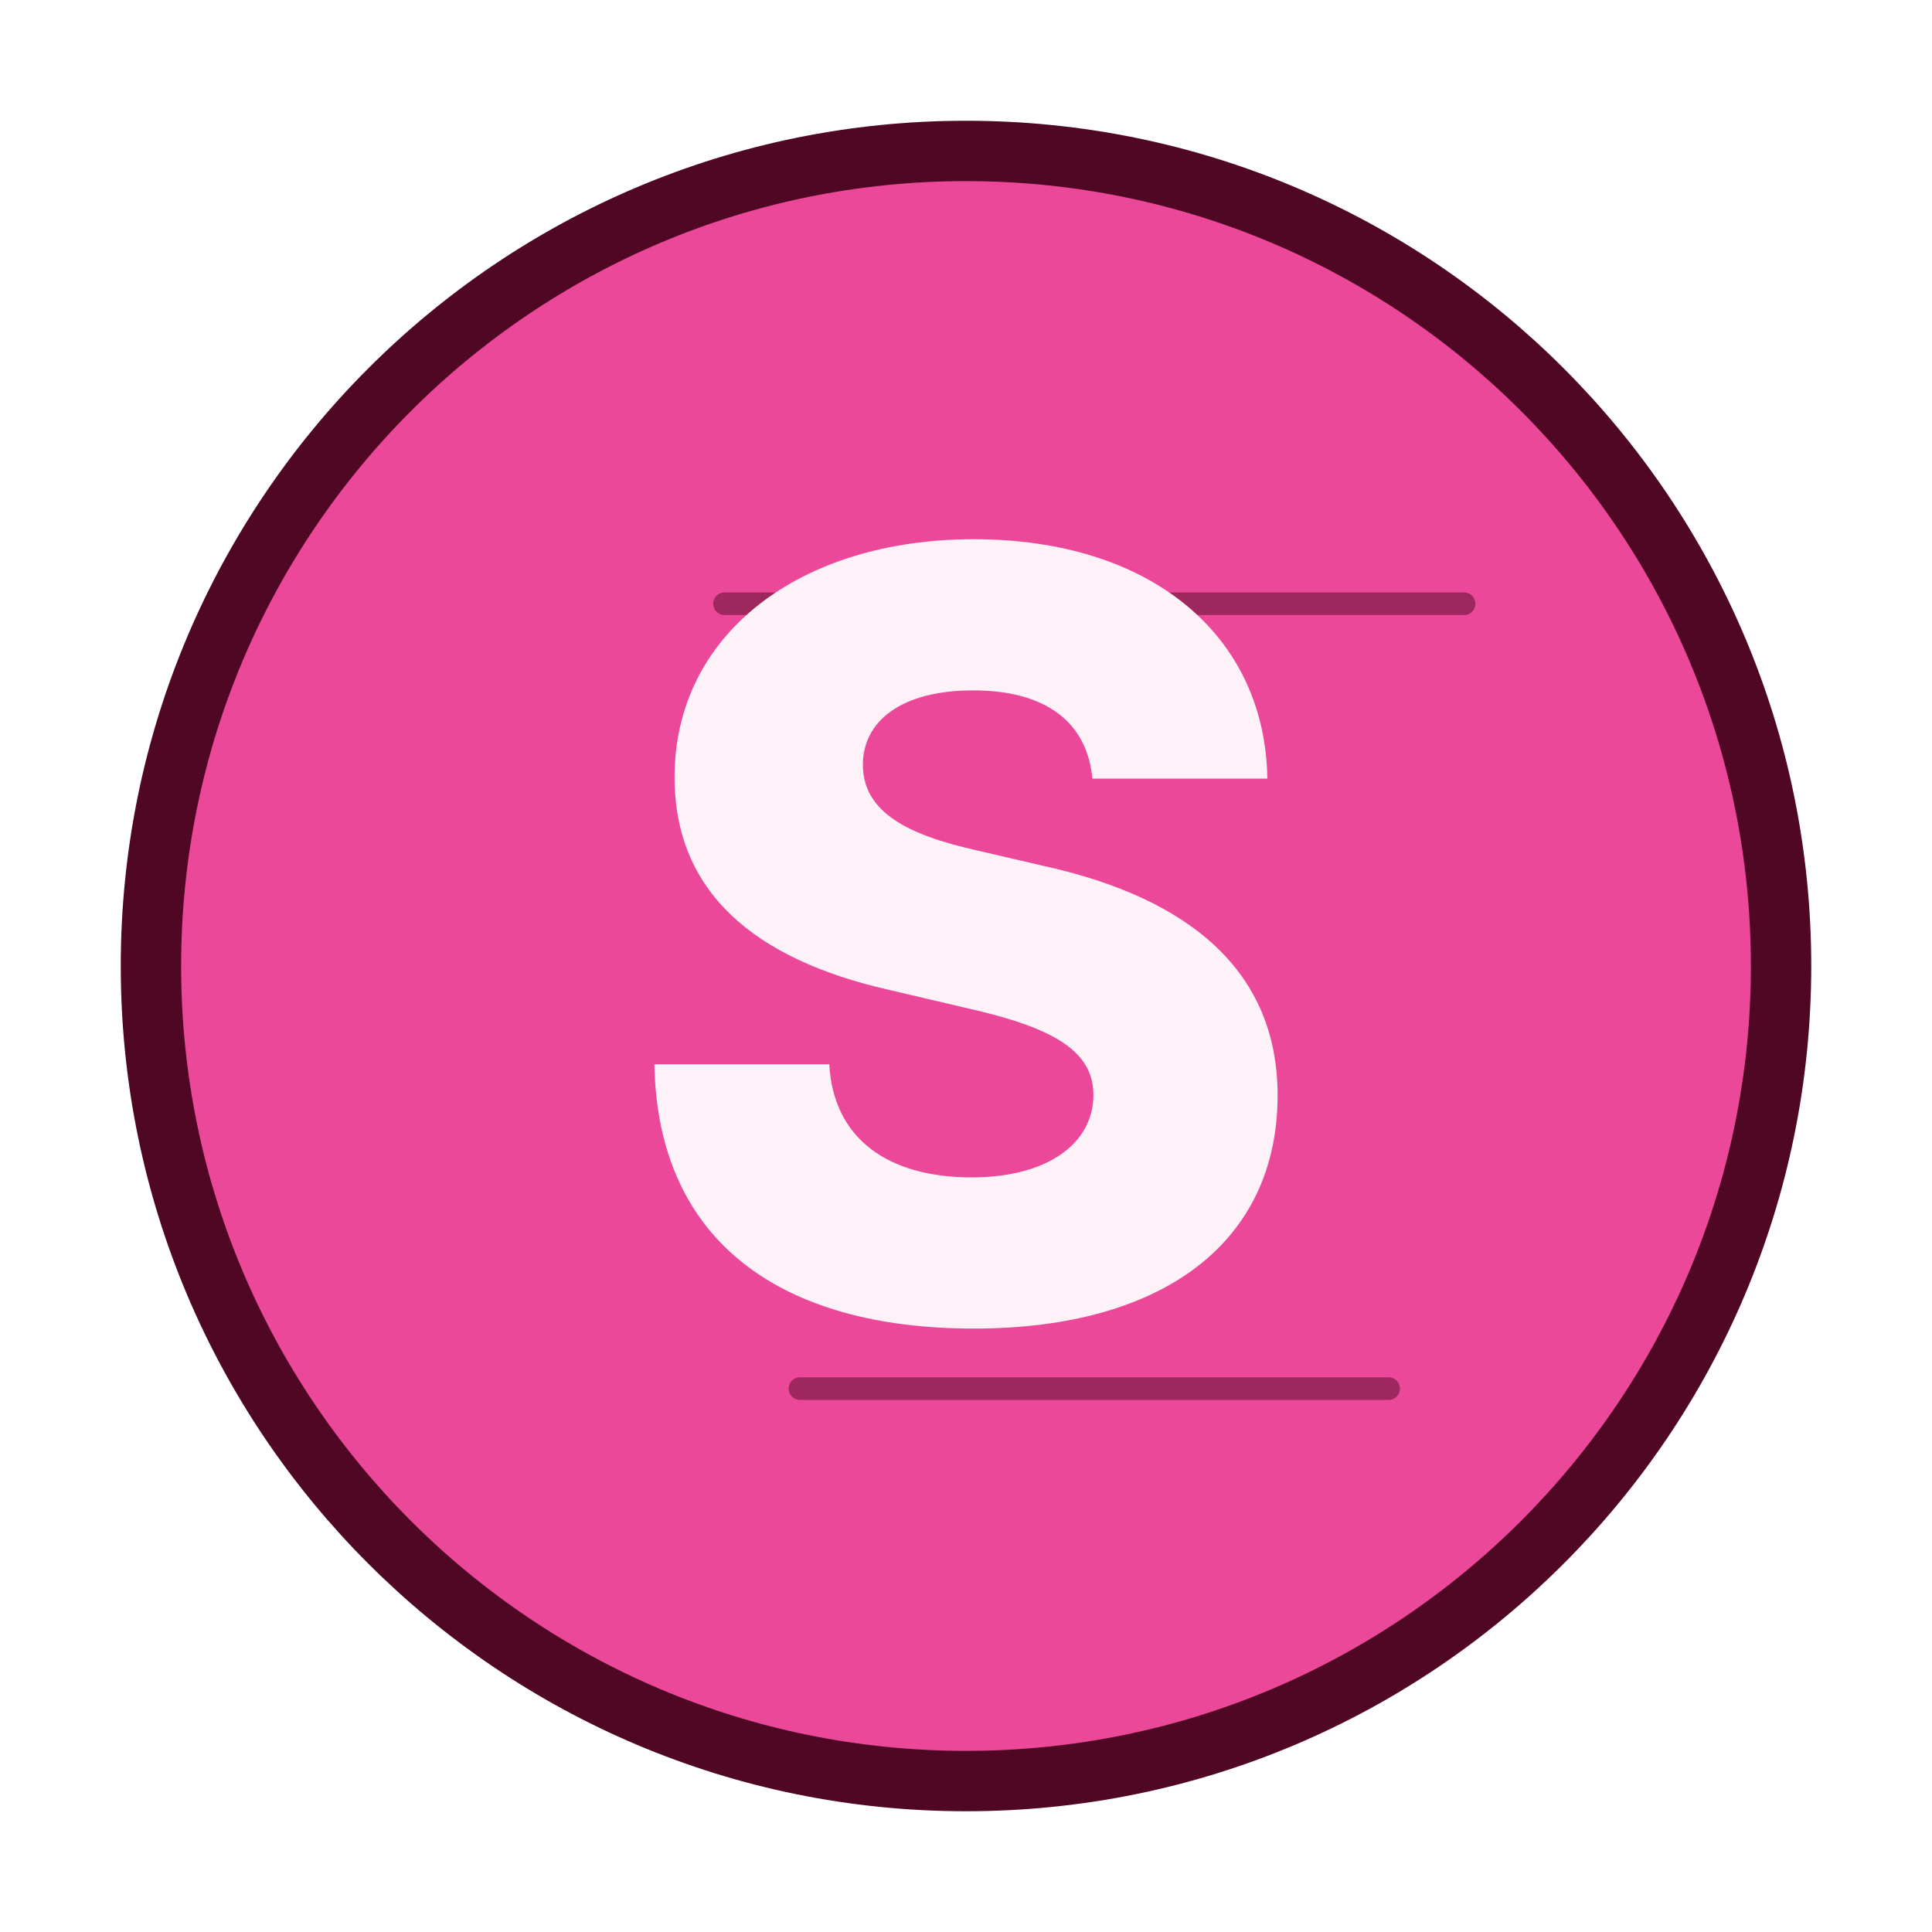
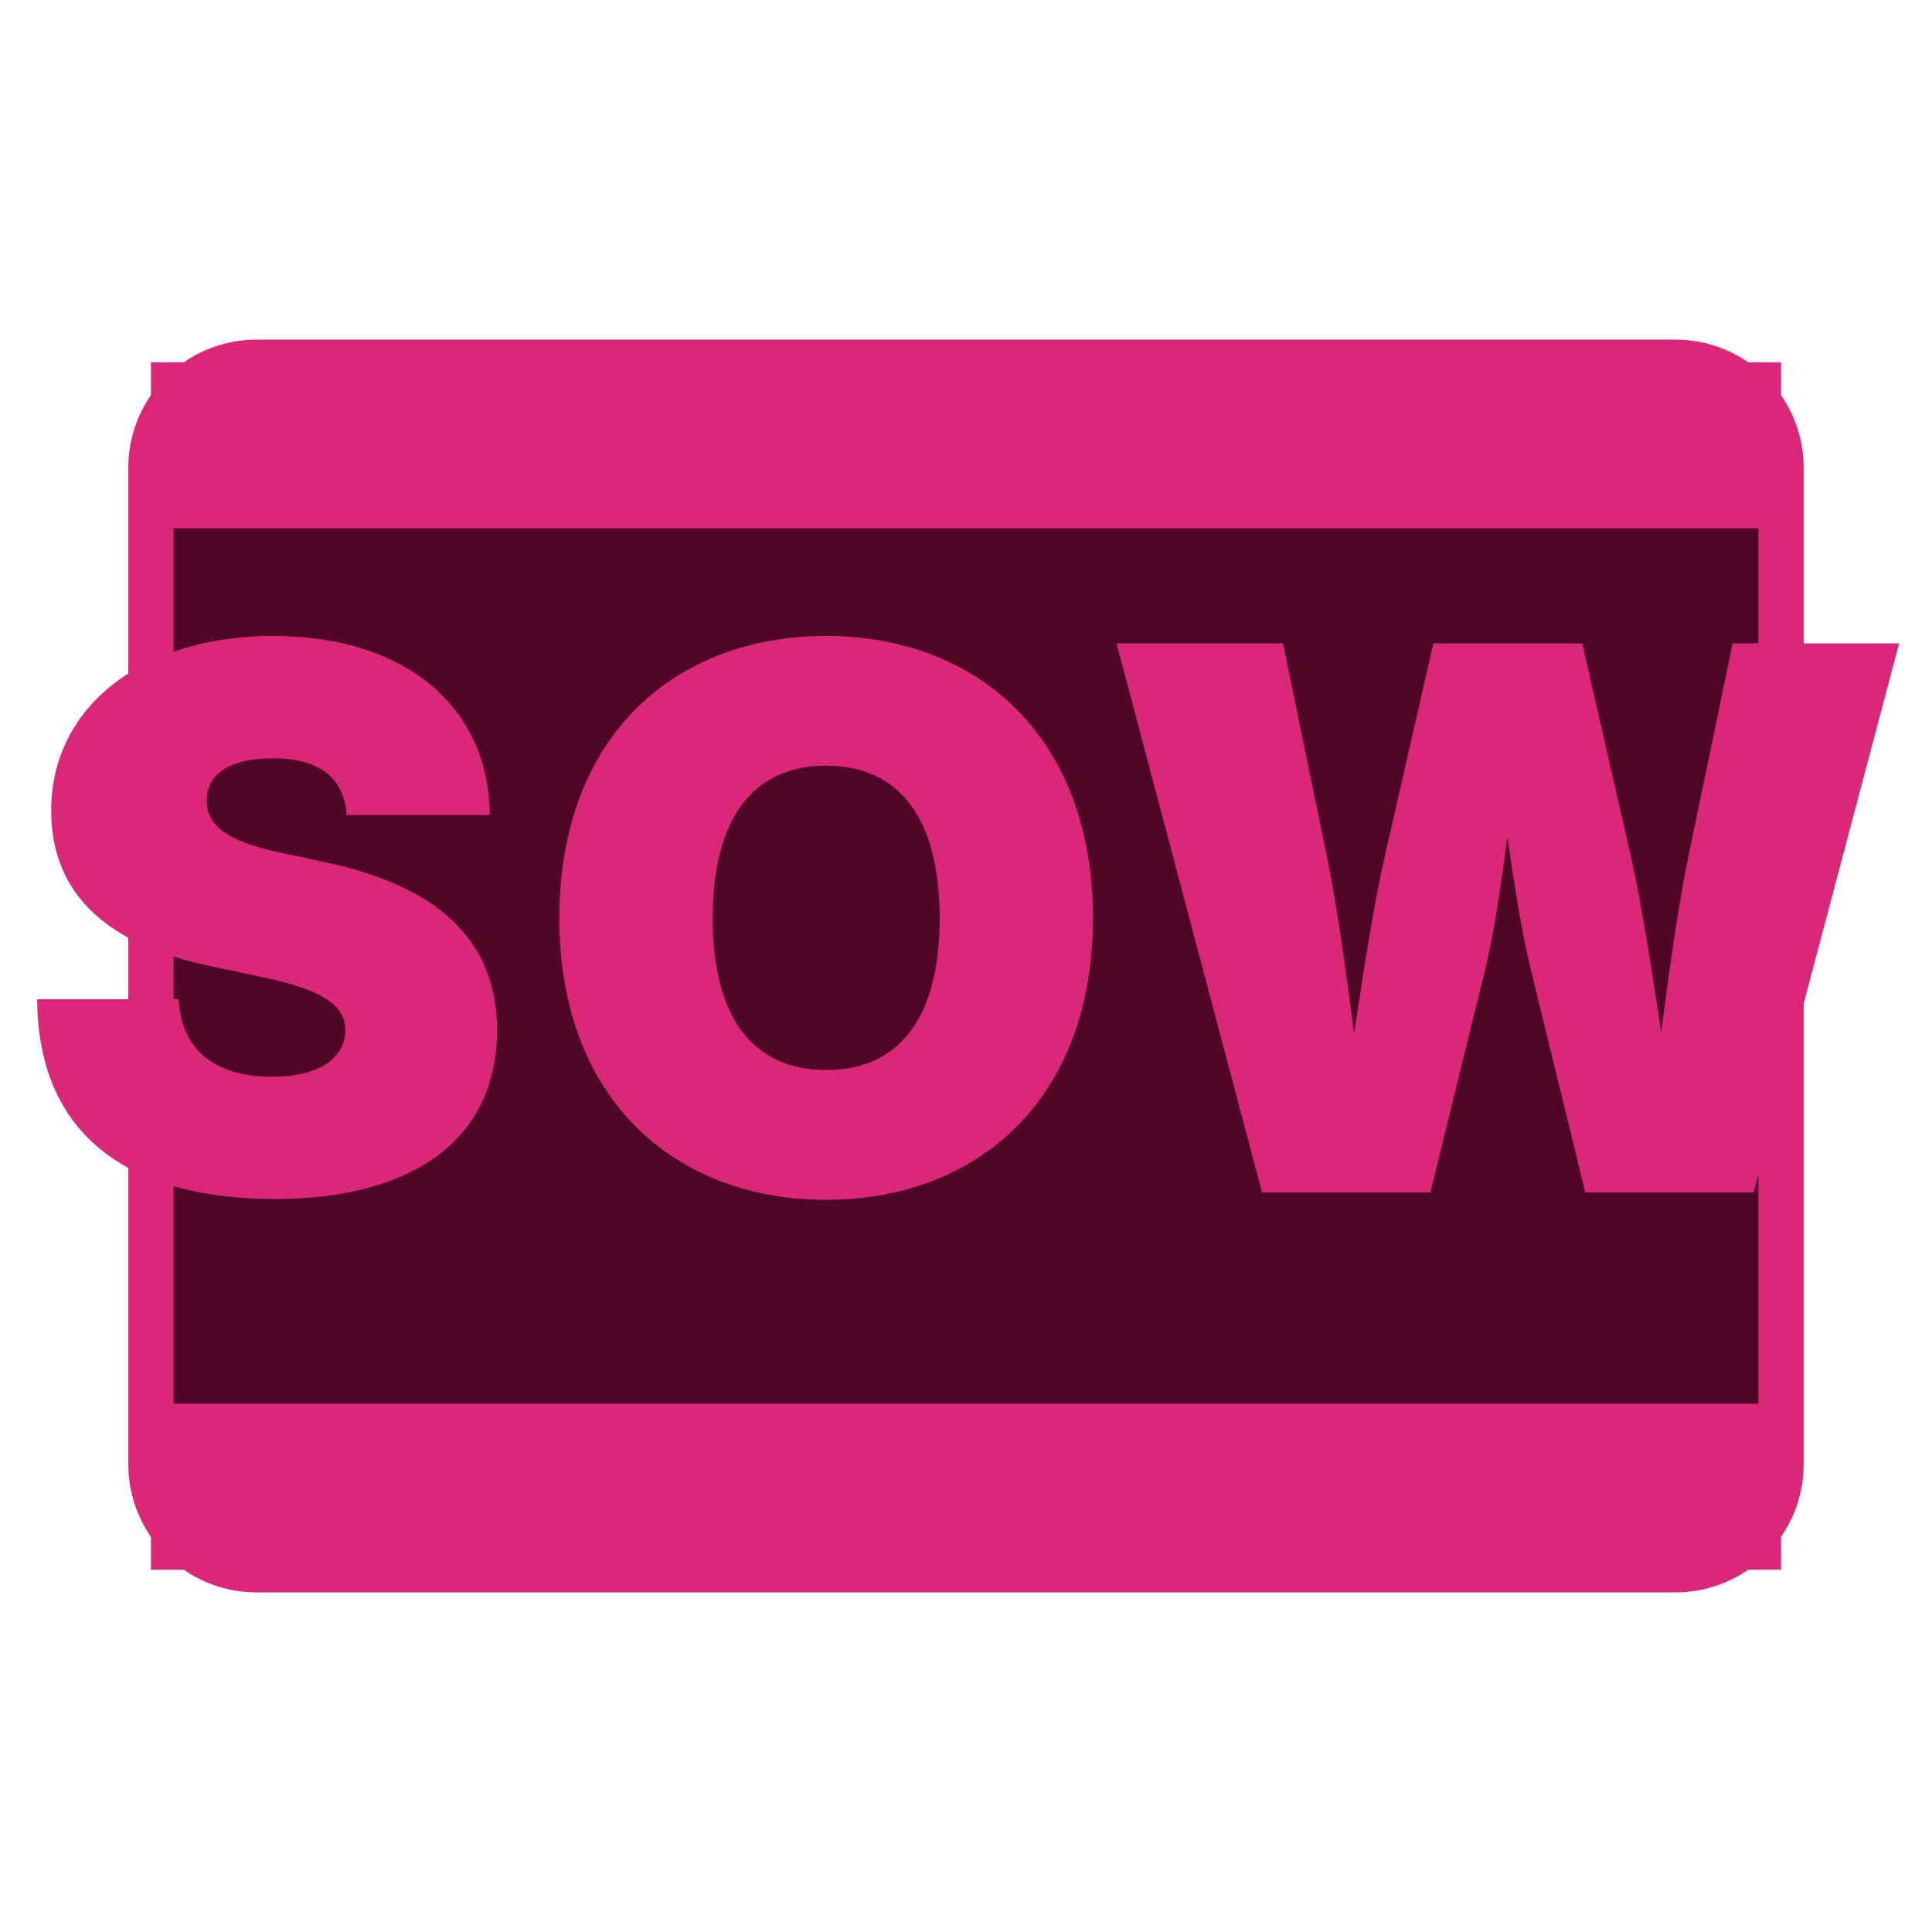
<svg xmlns="http://www.w3.org/2000/svg" viewBox="0 0 256 256" width="256" height="256" role="img" aria-label="SOW logo">
-   <circle cx="128" cy="128" r="108" fill="#EC4899" stroke="#500724" stroke-width="8" />
-   <line x1="96" y1="80" x2="194" y2="80" stroke="#500724" stroke-width="3" stroke-linecap="round" opacity="0.5" />
-   <line x1="106" y1="184" x2="184" y2="184" stroke="#500724" stroke-width="3" stroke-linecap="round" opacity="0.5" />
-   <text x="128" y="174.667" text-anchor="middle" font-family="Inter, Arial, sans-serif" font-weight="800" font-size="140" fill="#FDF2F8" letter-spacing="-2">S</text>
+   <rect x="20" y="48" width="216" height="160" rx="14" fill="#500724" stroke="#DB2777" stroke-width="6" />
+   <rect x="20" y="48" width="216" height="22" fill="#DB2777" />
+   <rect x="20" y="186" width="216" height="22" fill="#DB2777" />
+   <text x="128" y="158" text-anchor="middle" font-family="Inter, Arial, sans-serif" font-weight="900" font-size="100" fill="#DB2777" letter-spacing="2">SOW</text>
</svg>
